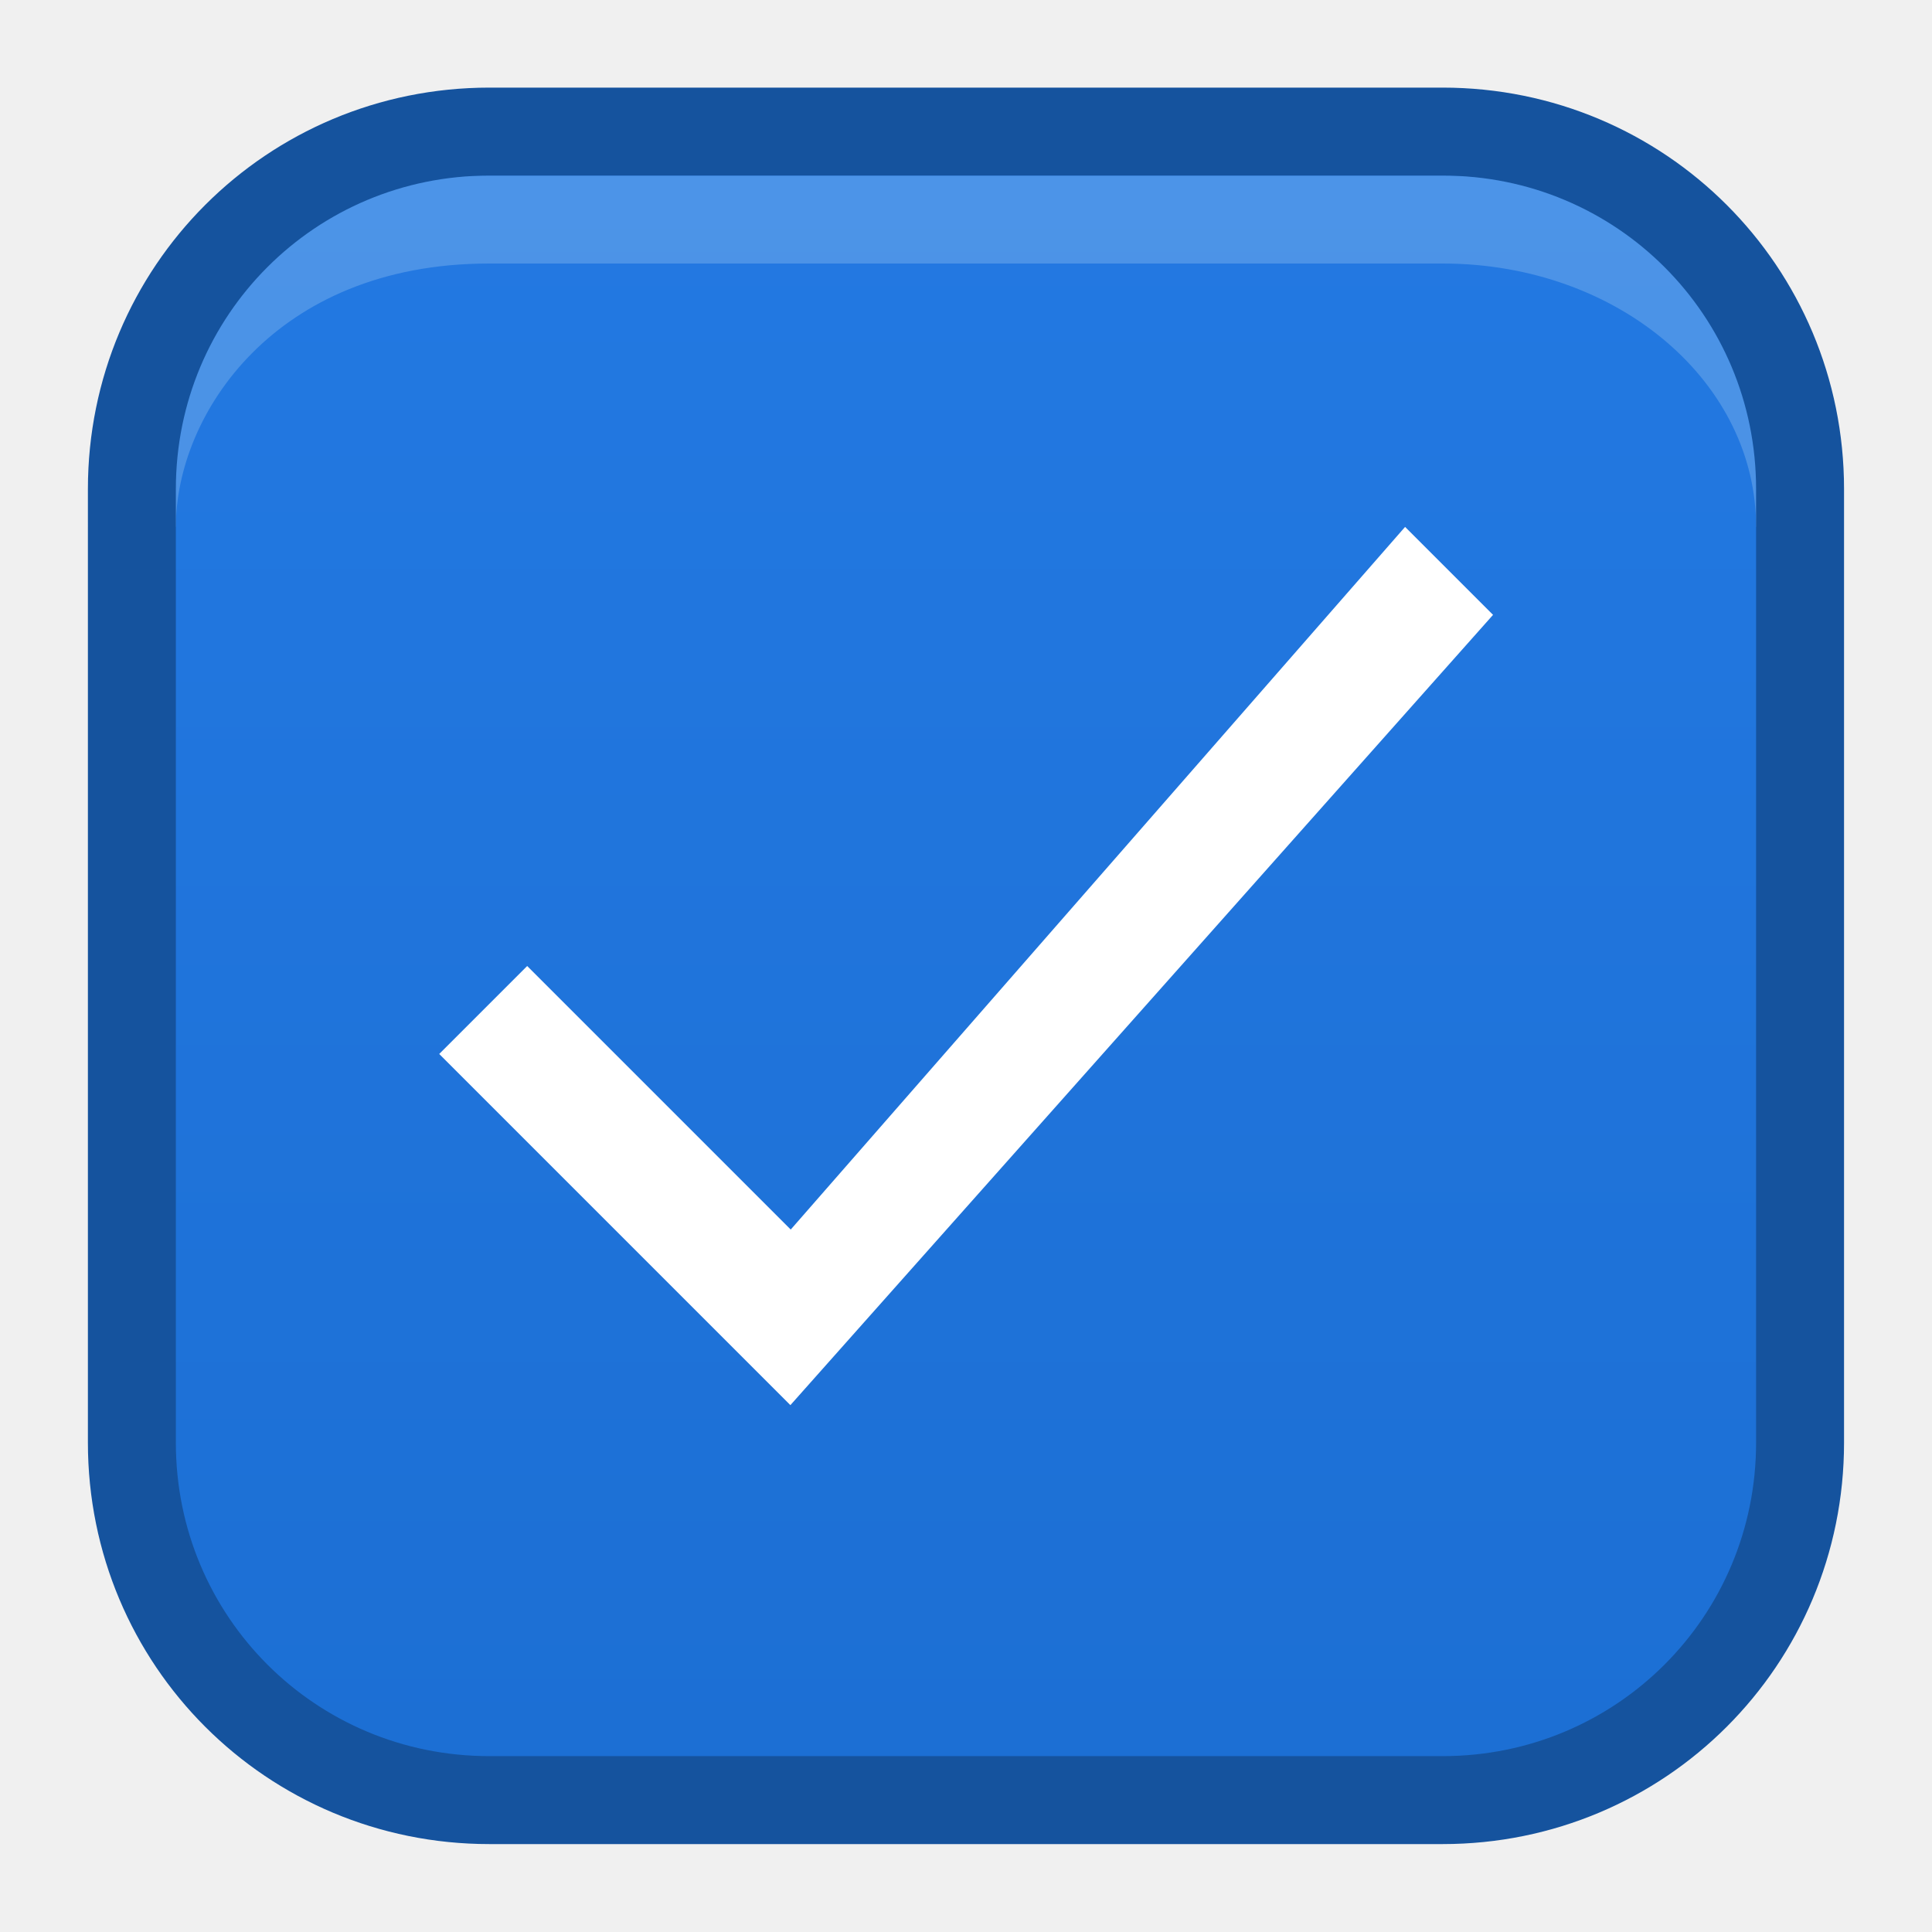
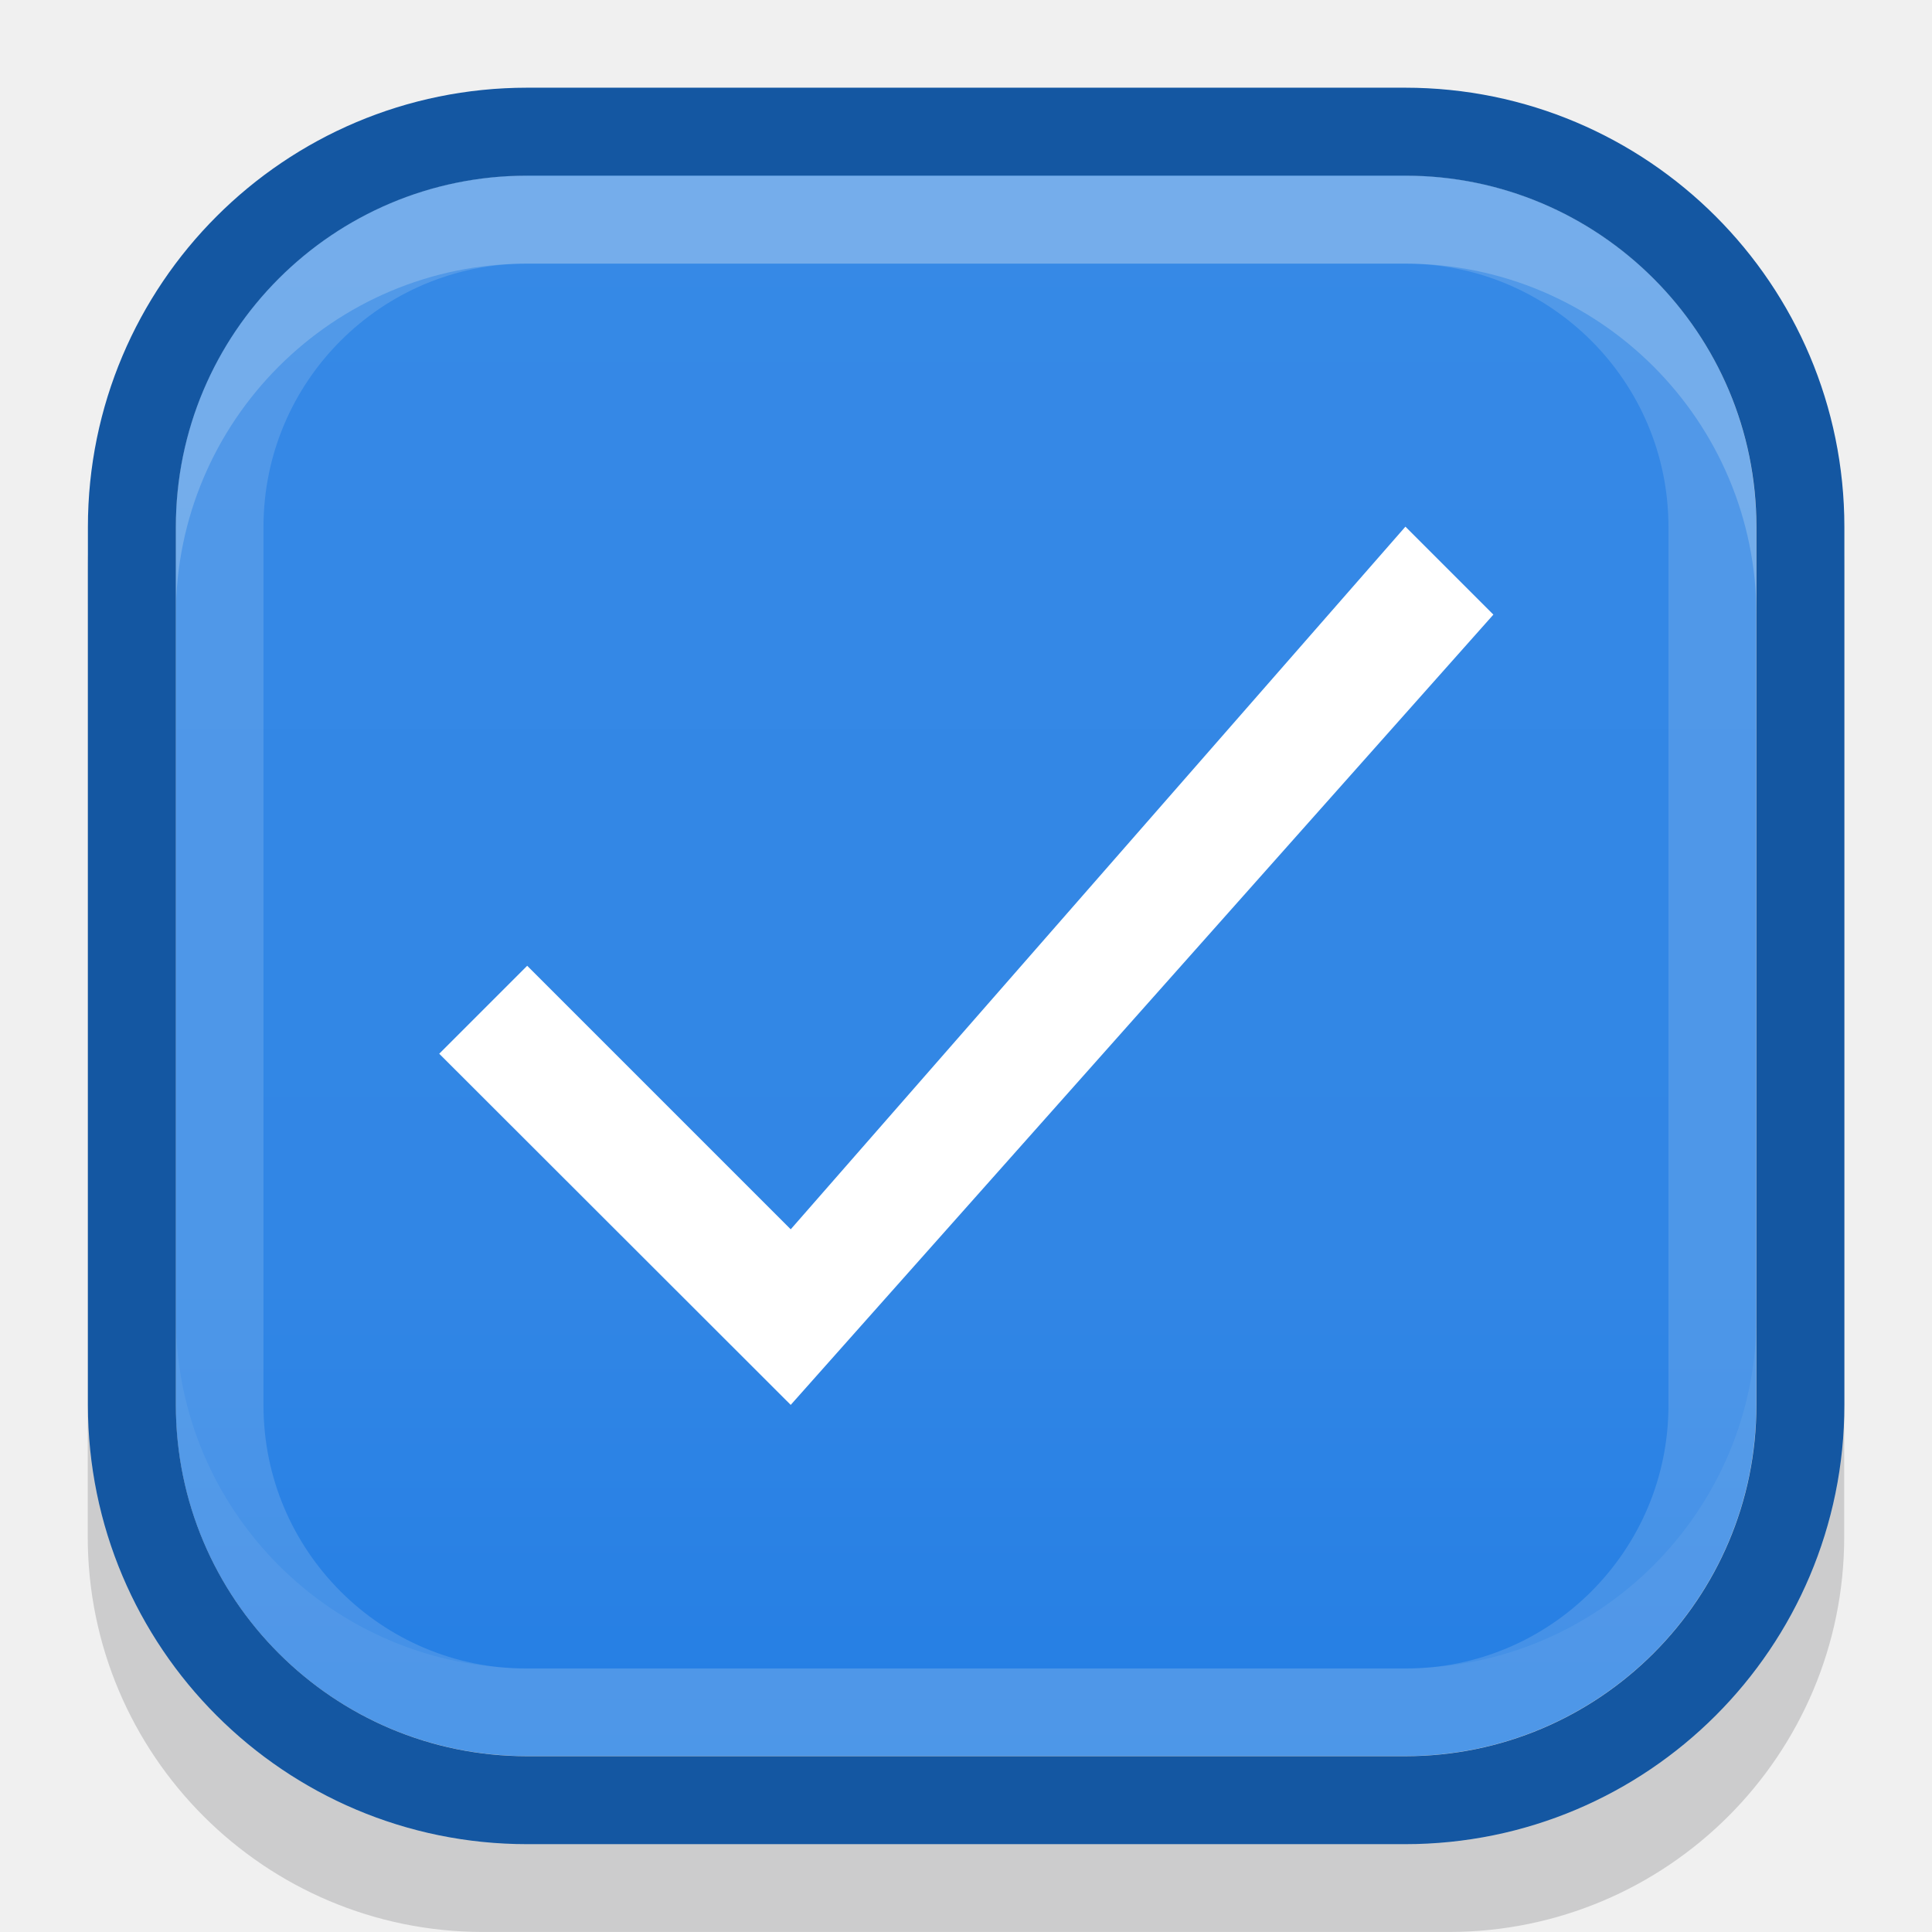
<svg xmlns="http://www.w3.org/2000/svg" xmlns:xlink="http://www.w3.org/1999/xlink" width="22" height="22" id="svg3199" version="1.1">
  <defs id="defs3201">
    <linearGradient id="linearGradient15404">
      <stop id="stop15406" offset="0" style="stop-color:#515151;stop-opacity:1" />
      <stop id="stop15408" offset="1" style="stop-color:#292929;stop-opacity:1" />
    </linearGradient>
    <linearGradient xlink:href="#linearGradient5872-5-1" id="linearGradient5891-0-4" gradientUnits="userSpaceOnUse" x1="205.841" y1="246.709" x2="206.748" y2="231.241" />
    <linearGradient id="linearGradient5872-5-1">
      <stop style="stop-color:#0b2e52;stop-opacity:1" offset="0" id="stop5874-4-4" />
      <stop style="stop-color:#1862af;stop-opacity:1" offset="1" id="stop5876-0-5" />
    </linearGradient>
    <linearGradient y2="-388.73" x2="-93.031" y1="-396.347" x1="-93.031" gradientTransform="matrix(1.591837,0,0,0.8571429,-256.5612,59.68542)" gradientUnits="userSpaceOnUse" id="linearGradient14219" xlink:href="#linearGradient15404" />
    <linearGradient id="linearGradient10013-4-63-6">
      <stop style="stop-color:#333333;stop-opacity:1;" offset="0" id="stop10015-2-76-1" />
      <stop style="stop-color:#292929;stop-opacity:1" offset="1" id="stop10017-46-15-8" />
    </linearGradient>
    <linearGradient id="linearGradient10597-5">
      <stop style="stop-color:#16191a;stop-opacity:1;" offset="0" id="stop10599-2" />
      <stop style="stop-color:#2b3133;stop-opacity:1" offset="1" id="stop10601-5" />
    </linearGradient>
    <linearGradient y2="-322.164" x2="921.225" y1="-330.051" x1="921.328" gradientTransform="matrix(1.591837,0,0,0.8571429,-1456.546,275.4519)" gradientUnits="userSpaceOnUse" id="linearGradient15374" xlink:href="#linearGradient10013-4-63-6" />
    <linearGradient gradientTransform="translate(-1199.985,216.3805)" y2="-227.08" x2="1203.918" y1="-217.567" x1="1203.918" gradientUnits="userSpaceOnUse" id="linearGradient15376" xlink:href="#linearGradient10597-5" />
    <linearGradient id="linearGradient5581-5-2-4-6-8-7-35-8">
      <stop id="stop5583-0-92-8-0-7-6-5-1" offset="0" style="stop-color:#454c4c;stop-opacity:1;" />
      <stop style="stop-color:#393f3f;stop-opacity:1;" offset="0.4" id="stop5585-4-7-2-7-9-9-92-0" />
      <stop id="stop5587-6-7-2-0-3-1-21-5" offset="1" style="stop-color:#2d3232;stop-opacity:1;" />
    </linearGradient>
-     <linearGradient gradientUnits="userSpaceOnUse" y2="294.354" x2="5.292" y1="289.062" x1="5.292" id="linearGradient4673" xlink:href="#linearGradient1055" gradientTransform="matrix(0.9047616,0,0,0.9047617,0.2393855,28.04639)" />
-     <linearGradient id="linearGradient1055">
-       <stop style="stop-color:#2379e2;stop-opacity:1" offset="0" id="stop1051" />
-       <stop style="stop-color:#1c6fd4;stop-opacity:1" offset="1" id="stop1053" />
+     <linearGradient gradientTransform="matrix(1.384615,0,0,1.799999,-1.383973,-228.8685)" gradientUnits="userSpaceOnUse" y2="290.385" x2="4.63" y1="287.74" x1="4.63" id="linearGradient4600" xlink:href="#linearGradient1055-3" />
+     <linearGradient id="linearGradient1055-3">
+       <stop style="stop-color:#3689e6;stop-opacity:1" offset="0" id="stop1051-6" />
+       <stop id="stop1109" offset="0.7" style="stop-color:#3186e5;stop-opacity:1" />
+       <stop style="stop-color:#247ee4;stop-opacity:1" offset="1" id="stop1053-7" />
    </linearGradient>
  </defs>
  <g id="layer1" transform="translate(-342.5,-521.3622)">
    <rect style="color:#000000;display:inline;overflow:visible;visibility:visible;fill:none;stroke:none;stroke-width:2;marker:none;enable-background:accumulate" id="rect17347" width="21.944" height="21.944" x="342.299" y="521.584" />
-     <g transform="matrix(3.779527,0,0,3.779527,334.5,-571.1575)" id="layer1-6">
-       <rect ry="1.323" rx="1.323" y="289.459" x="2.514" height="5.027" width="5.027" id="rect4592" style="opacity:1;fill:url(#linearGradient4673);fill-opacity:1.0;stroke:none;stroke-width:0.265;stroke-miterlimit:4;stroke-dasharray:none;stroke-opacity:1" />
-       <path id="path4574" d="m 2.514,290.65 c 0,-0.412 0.358,-0.926 1.076,-0.926 h 2.873 c 0.599,0 1.077,0.412 1.077,0.926" style="opacity:0.2;fill:none;stroke:#f2ffff;stroke-width:0.265px;stroke-linecap:butt;stroke-linejoin:miter;stroke-opacity:1" />
-       <path id="rect4561" d="M 3.591,289.459 H 6.463 c 0.597,0 1.077,0.48 1.077,1.077 v 2.873 c 0,0.597 -0.48,1.077 -1.077,1.077 H 3.591 c -0.597,0 -1.077,-0.48 -1.077,-1.077 v -2.873 c 0,-0.597 0.48,-1.077 1.077,-1.077 z" style="opacity:1;fill:none;fill-opacity:1;stroke:#15539e;stroke-width:0.265;stroke-miterlimit:4;stroke-dasharray:none;stroke-opacity:1" />
-       <path id="path4528" d="m 3.44,292.238 0.265,-0.265 0.794,0.794 L 6.35,290.65 l 0.265,0.265 -2.117,2.381 z" style="opacity:1;fill:#ffffff;fill-opacity:1;stroke:none;stroke-width:0.265px;stroke-linecap:butt;stroke-linejoin:miter;stroke-opacity:1" />
+     <g transform="matrix(3.779529,0,0,3.779529,334.5,-569.1577)" id="checkbox-checked-selectionmode">
+       <g id="g1297">
+         <rect style="opacity:0.15;fill:#000006;fill-opacity:1;stroke:none;stroke-width:0.265;stroke-miterlimit:4;stroke-dasharray:none;stroke-opacity:1" id="rect1113" width="5.292" height="5.292" x="2.381" y="289.062" ry="1.191" rx="1.191" />
+         <rect style="opacity:1;fill:url(#linearGradient4600);fill-opacity:1;stroke:none;stroke-width:0.265;stroke-miterlimit:4;stroke-dasharray:none;stroke-opacity:1" id="rect4592-5" width="4.762" height="4.762" x="2.646" y="289.062" rx="1.058" ry="1.058" />
+         <rect rx="1.191" ry="1.191" y="288.93" x="2.514" height="4.762" width="5.027" id="rect1105" style="opacity:0.06;fill:none;fill-opacity:1;stroke:#fffff5;stroke-width:0.265;stroke-miterlimit:4;stroke-dasharray:none;stroke-opacity:1" />
+         <rect style="opacity:0.14;fill:none;fill-opacity:1;stroke:#fffff7;stroke-width:0.265;stroke-miterlimit:4;stroke-dasharray:none;stroke-opacity:1" id="rect1107" width="4.498" height="4.498" x="2.778" y="289.195" ry="0.926" rx="0.926" />
+         <rect style="opacity:0.2;fill:none;fill-opacity:1;stroke:#fffff5;stroke-width:0.265;stroke-miterlimit:4;stroke-dasharray:none;stroke-opacity:1" id="rect1103" width="5.027" height="4.762" x="2.514" y="289.195" ry="1.191" rx="1.191" />
+         <rect rx="1.191" ry="1.191" y="288.93" x="2.514" height="5.027" width="5.027" id="rect1101" style="opacity:1;fill:none;fill-opacity:1;stroke:#1457a2;stroke-width:0.265;stroke-miterlimit:4;stroke-dasharray:none;stroke-opacity:1" />
+       </g>
+       <path id="path4528-3" d="m 3.44,291.708 0.265,-0.265 0.794,0.794 1.852,-2.117 0.265,0.265 -2.117,2.381 z" style="opacity:1;fill:#ffffff;fill-opacity:1;stroke:none;stroke-width:0.265px;stroke-linecap:butt;stroke-linejoin:miter;stroke-opacity:1" />
    </g>
  </g>
</svg>
